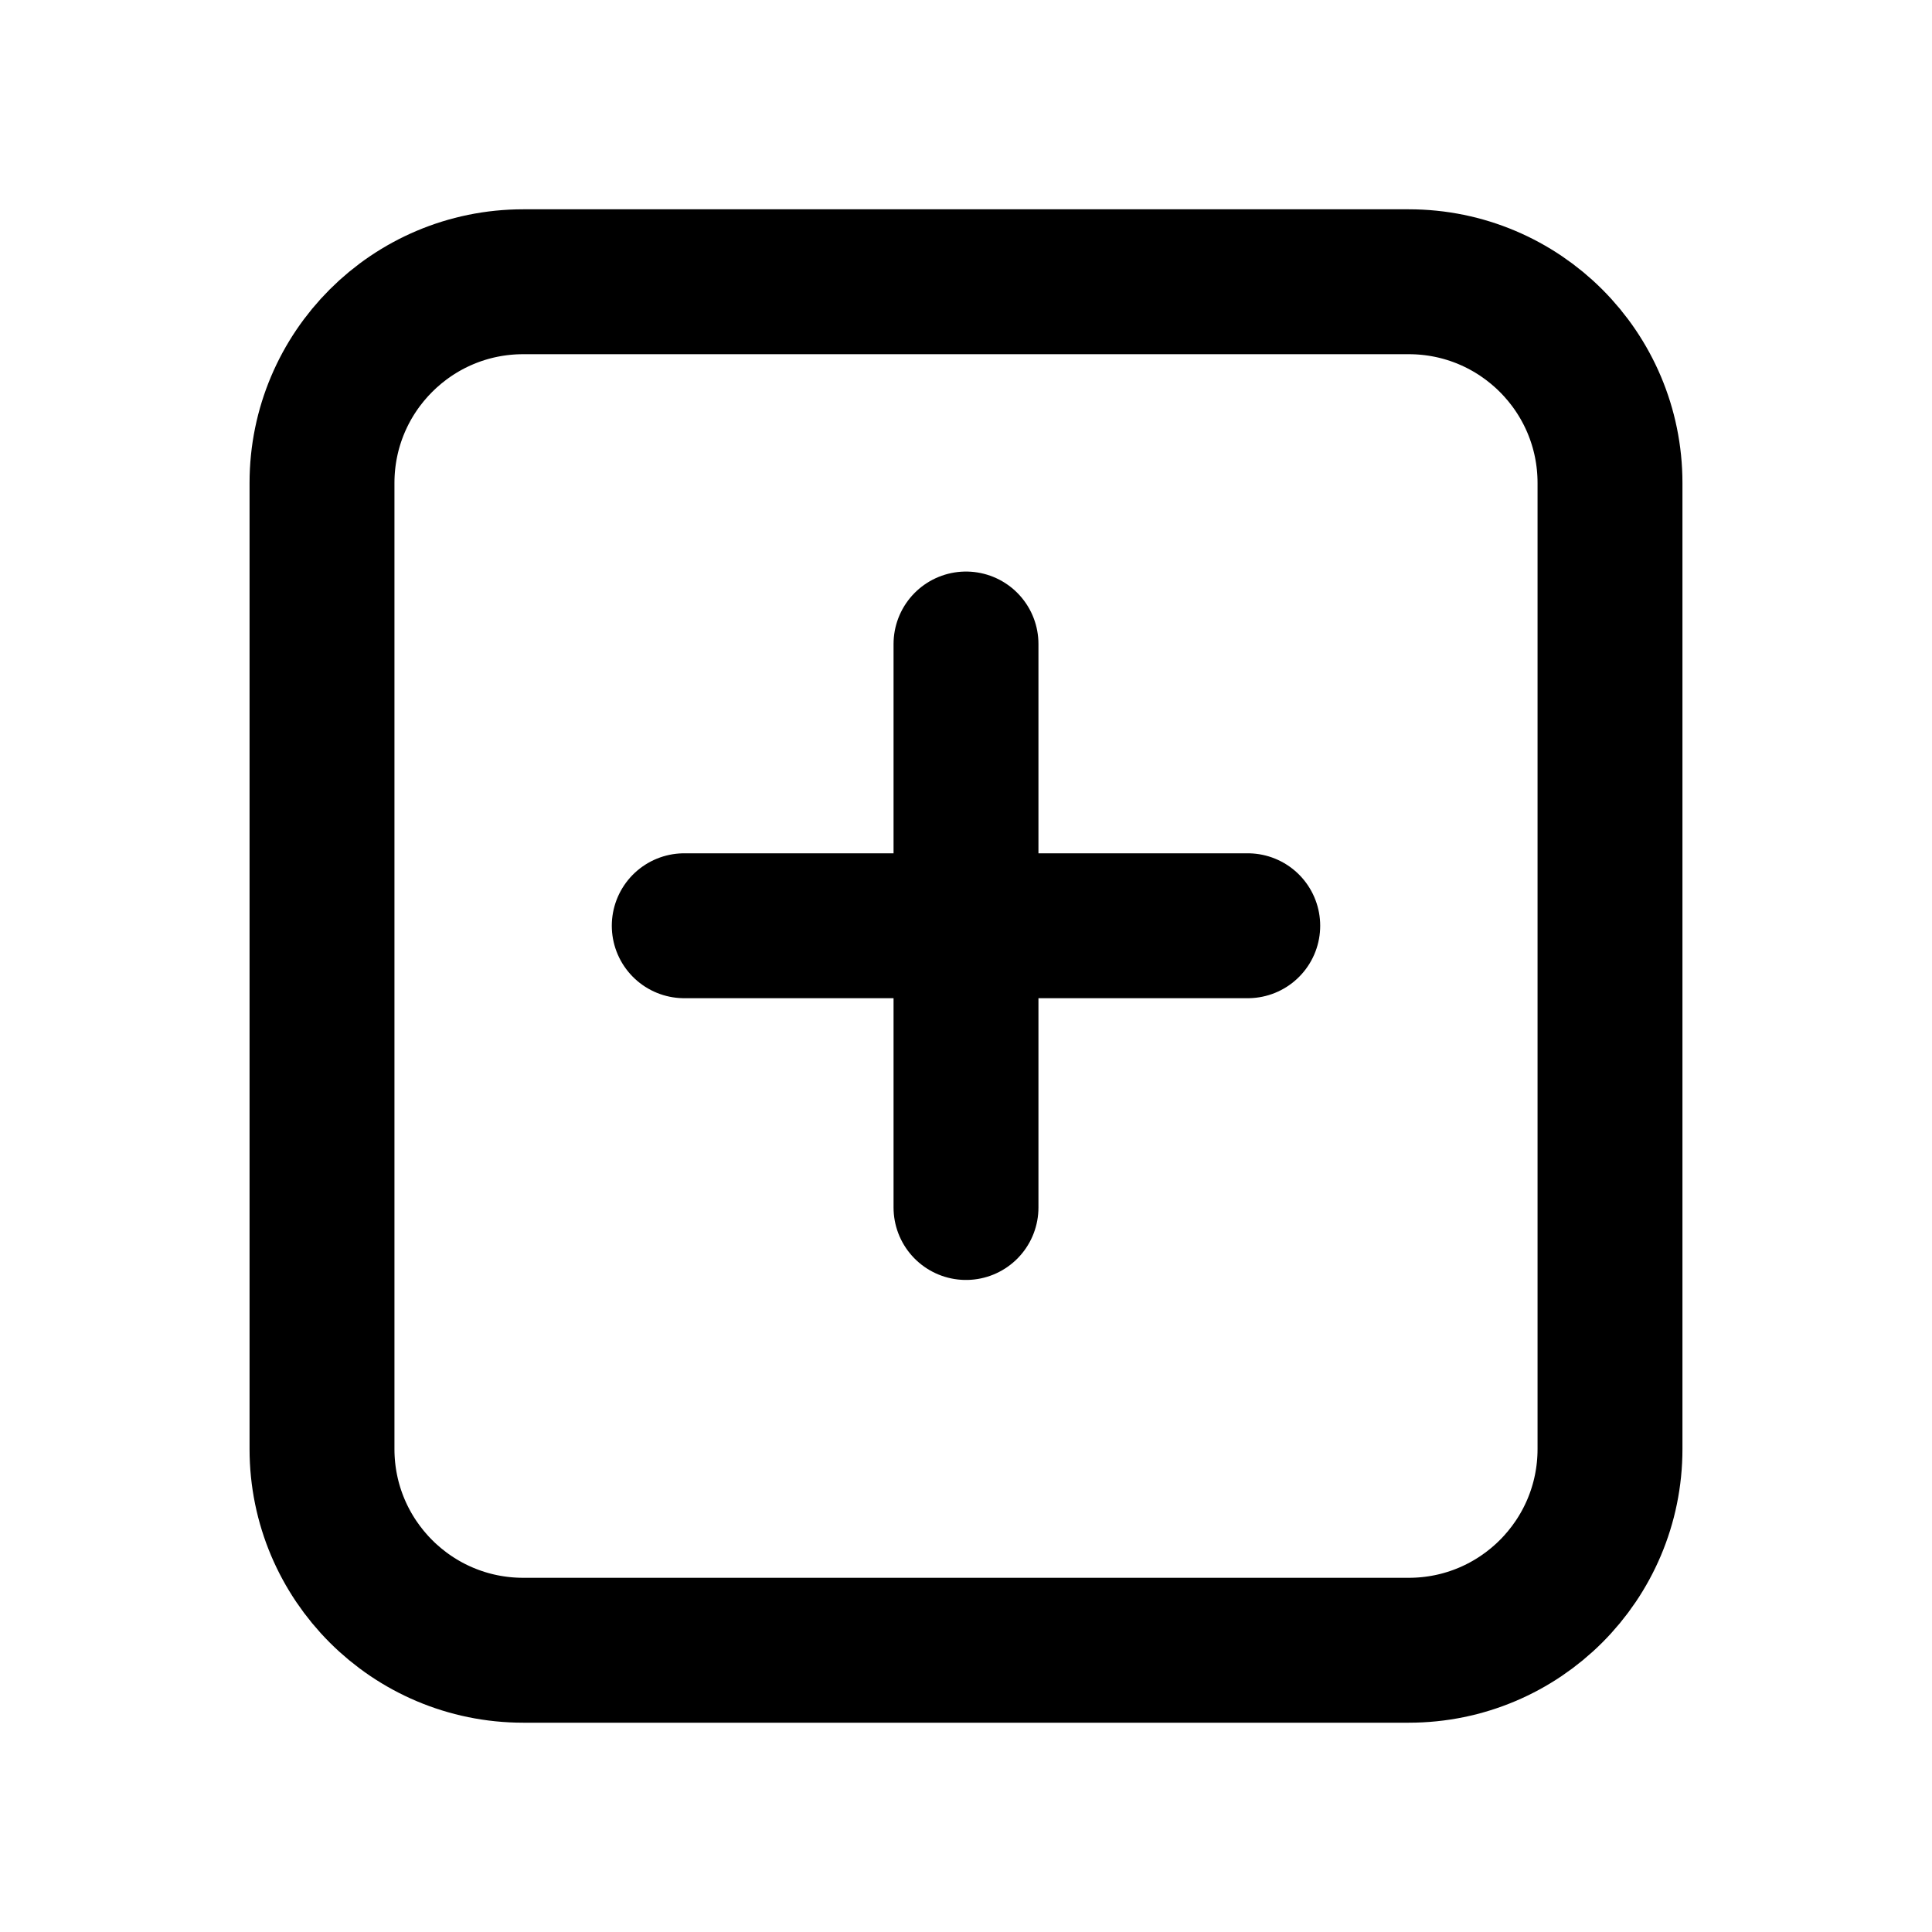
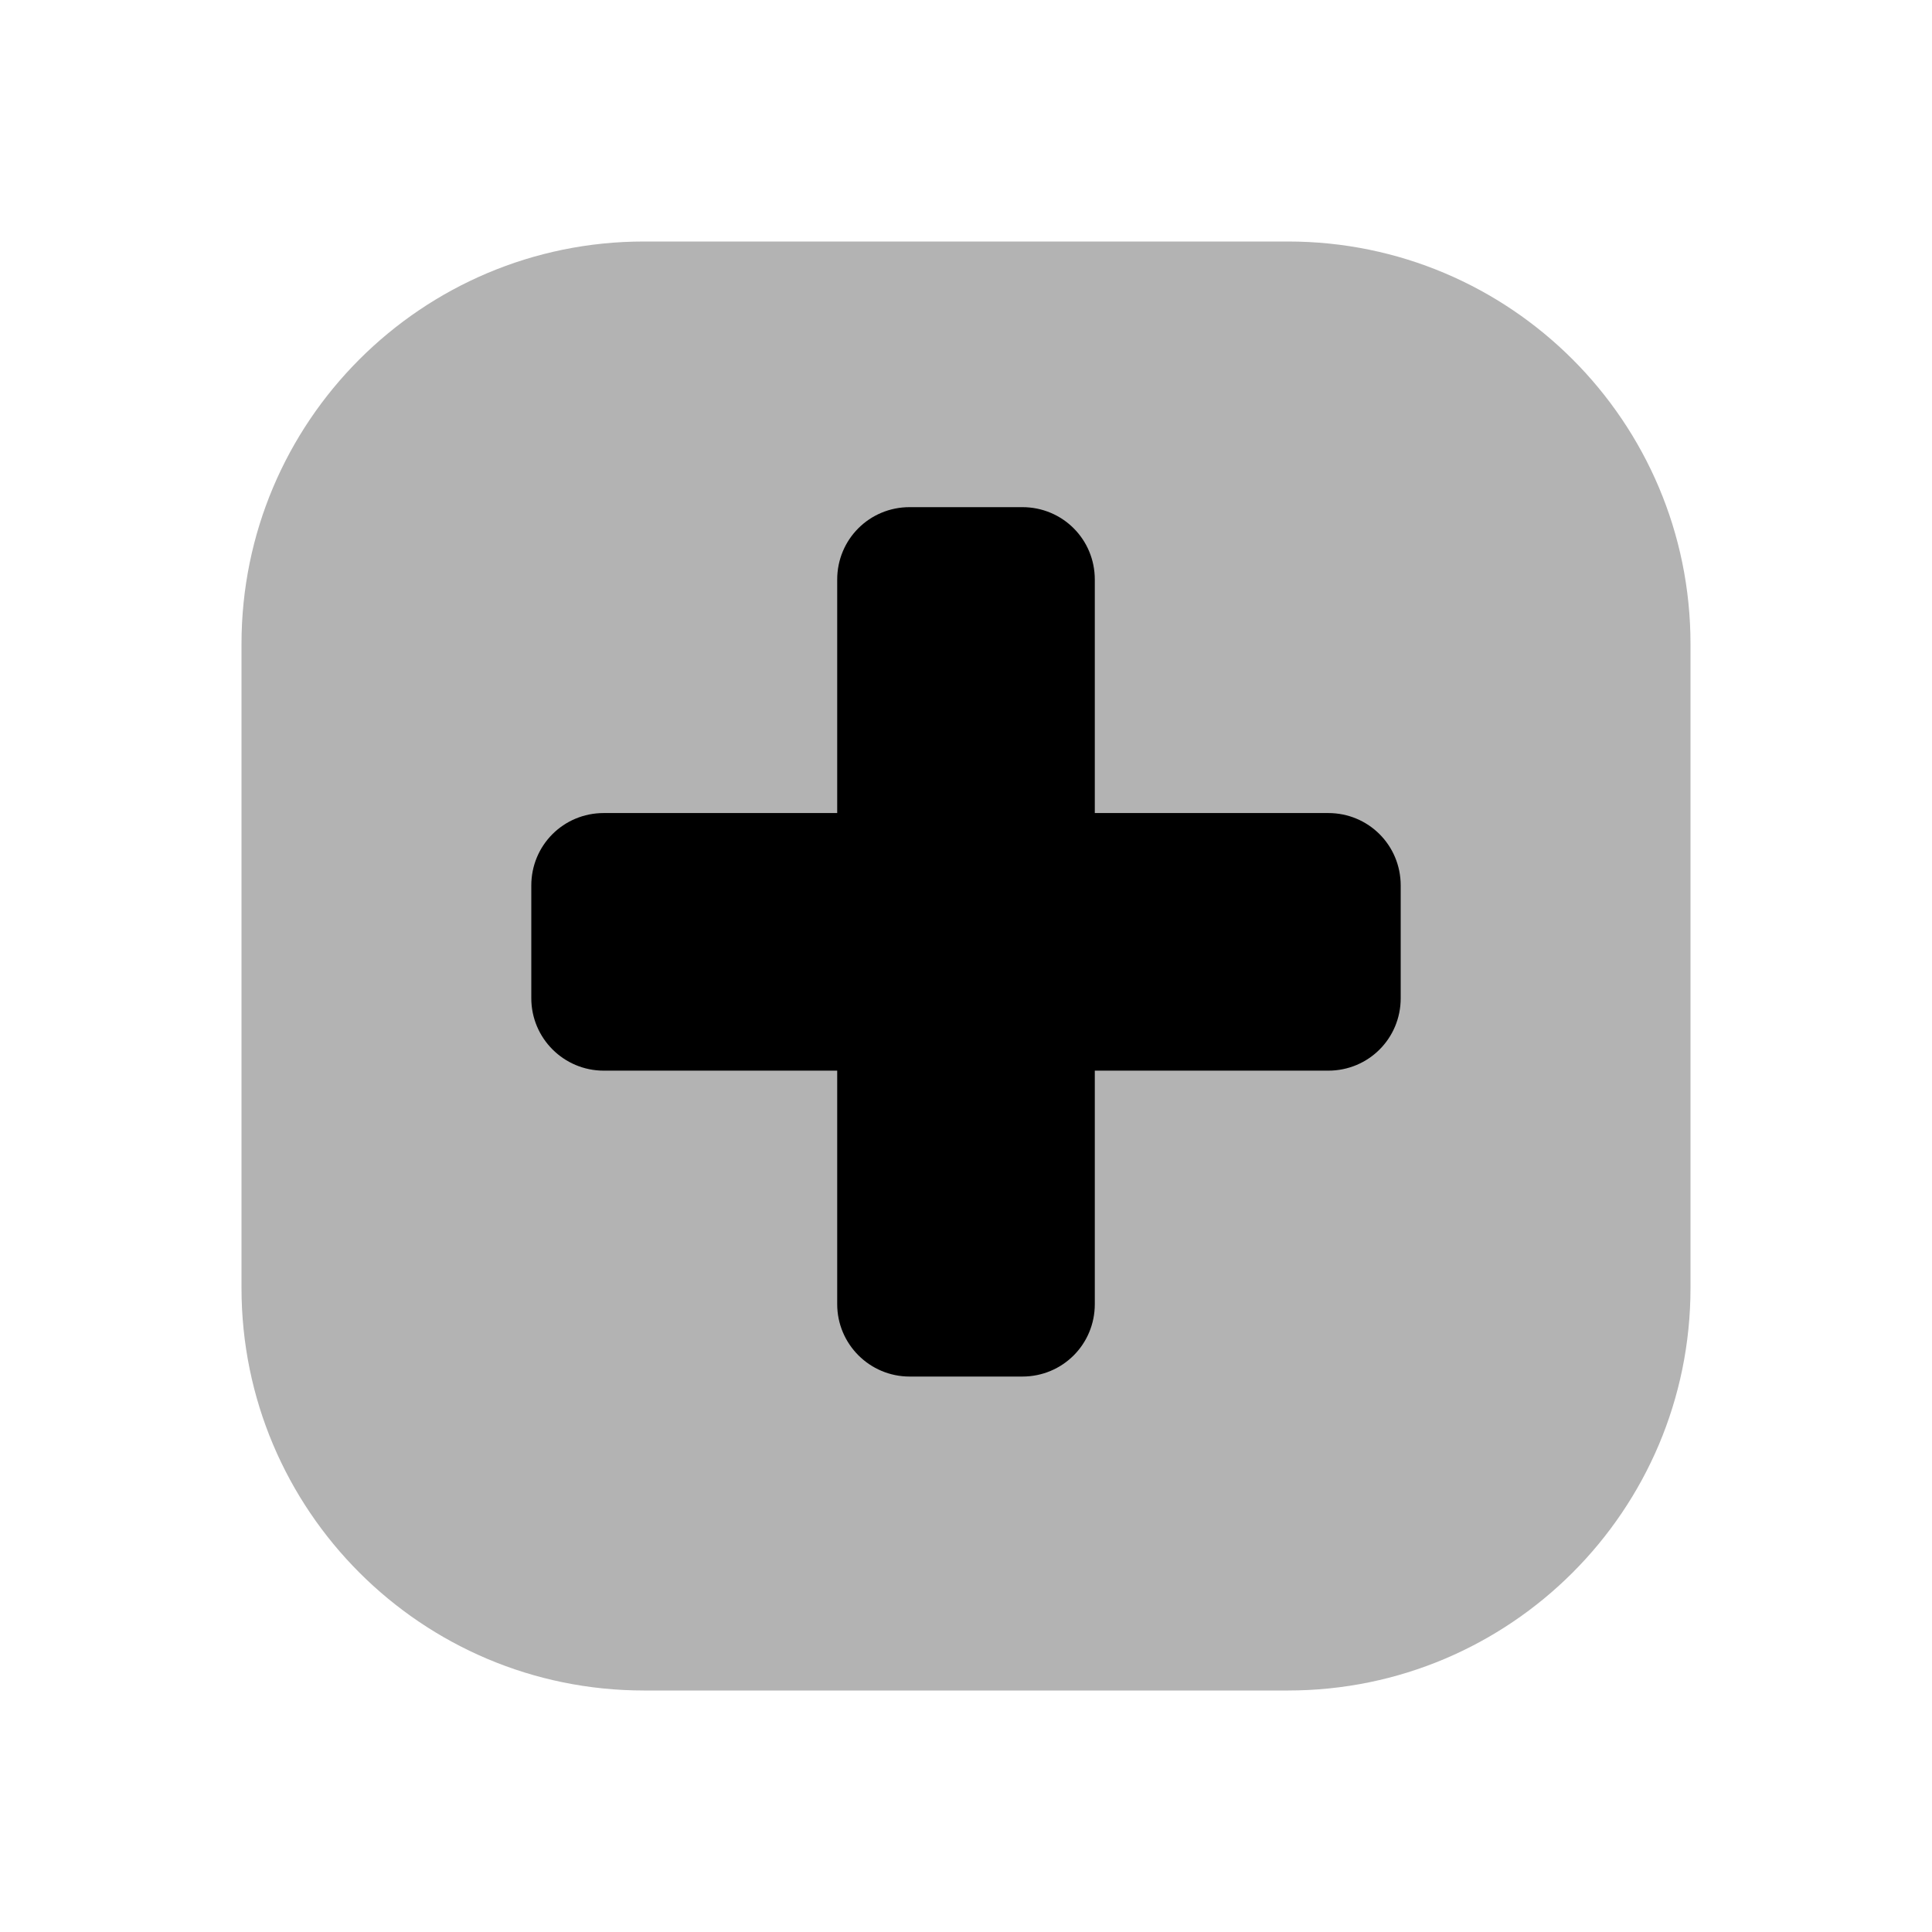
<svg xmlns="http://www.w3.org/2000/svg" width="40" height="40" viewBox="0 0 24 24" fill="none">
-   <rect x="4" y="3.5" width="16" height="17" rx="2.5" stroke="currentColor" stroke-width="1.8" />
-   <path d="M12 8V15" stroke="currentColor" stroke-width="1.8" stroke-linecap="round" />
-   <path d="M8.5 11.5H15.5" stroke="currentColor" stroke-width="1.8" stroke-linecap="round" />
+   <rect x="3" y="3" width="18" height="18" rx="5" fill="currentColor" fill-opacity="0.3" />
+   <path d="M10.4 7.2c0-.5.4-.9.9-.9h1.4c.5 0 .9.4.9.9v2.9h2.9c.5 0 .9.4.9.9v1.4c0 .5-.4.9-.9.9h-2.9v2.9c0 .5-.4.9-.9.9h-1.4a.9.9 0 0 1-.9-.9v-2.9H7.5a.9.9 0 0 1-.9-.9V11c0-.5.4-.9.9-.9h2.9V7.2Z" fill="currentColor" />
</svg>
